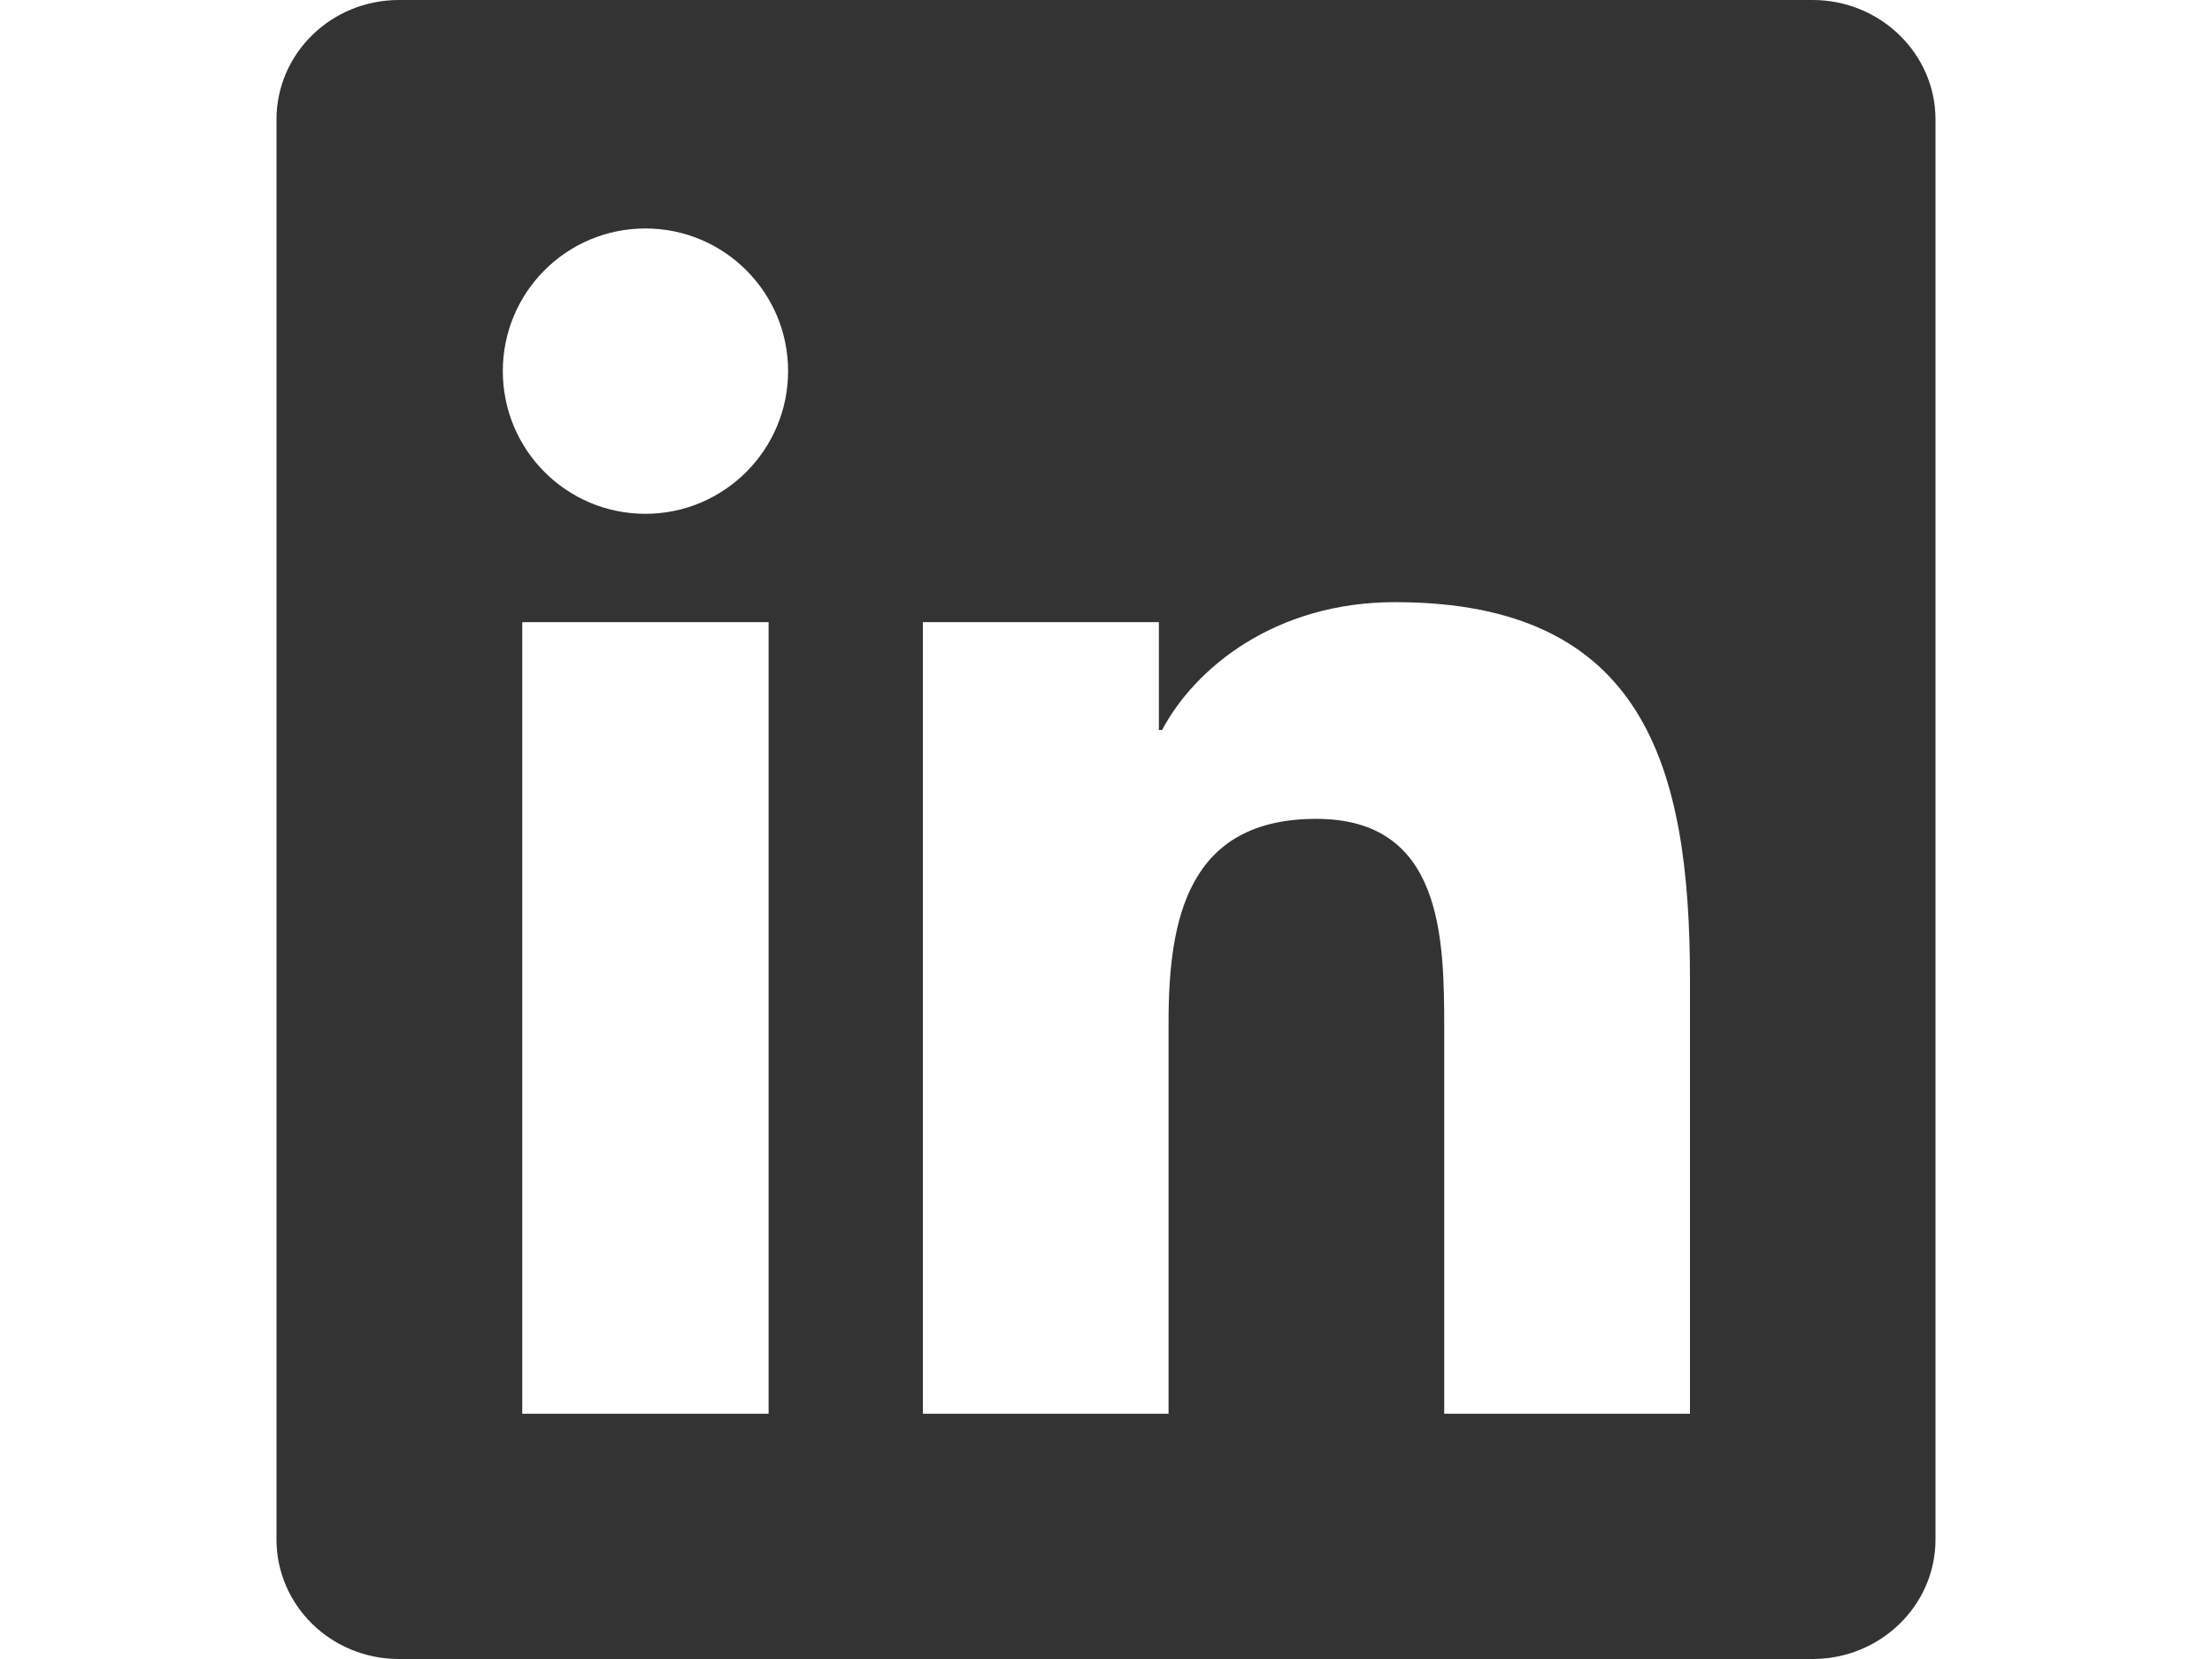
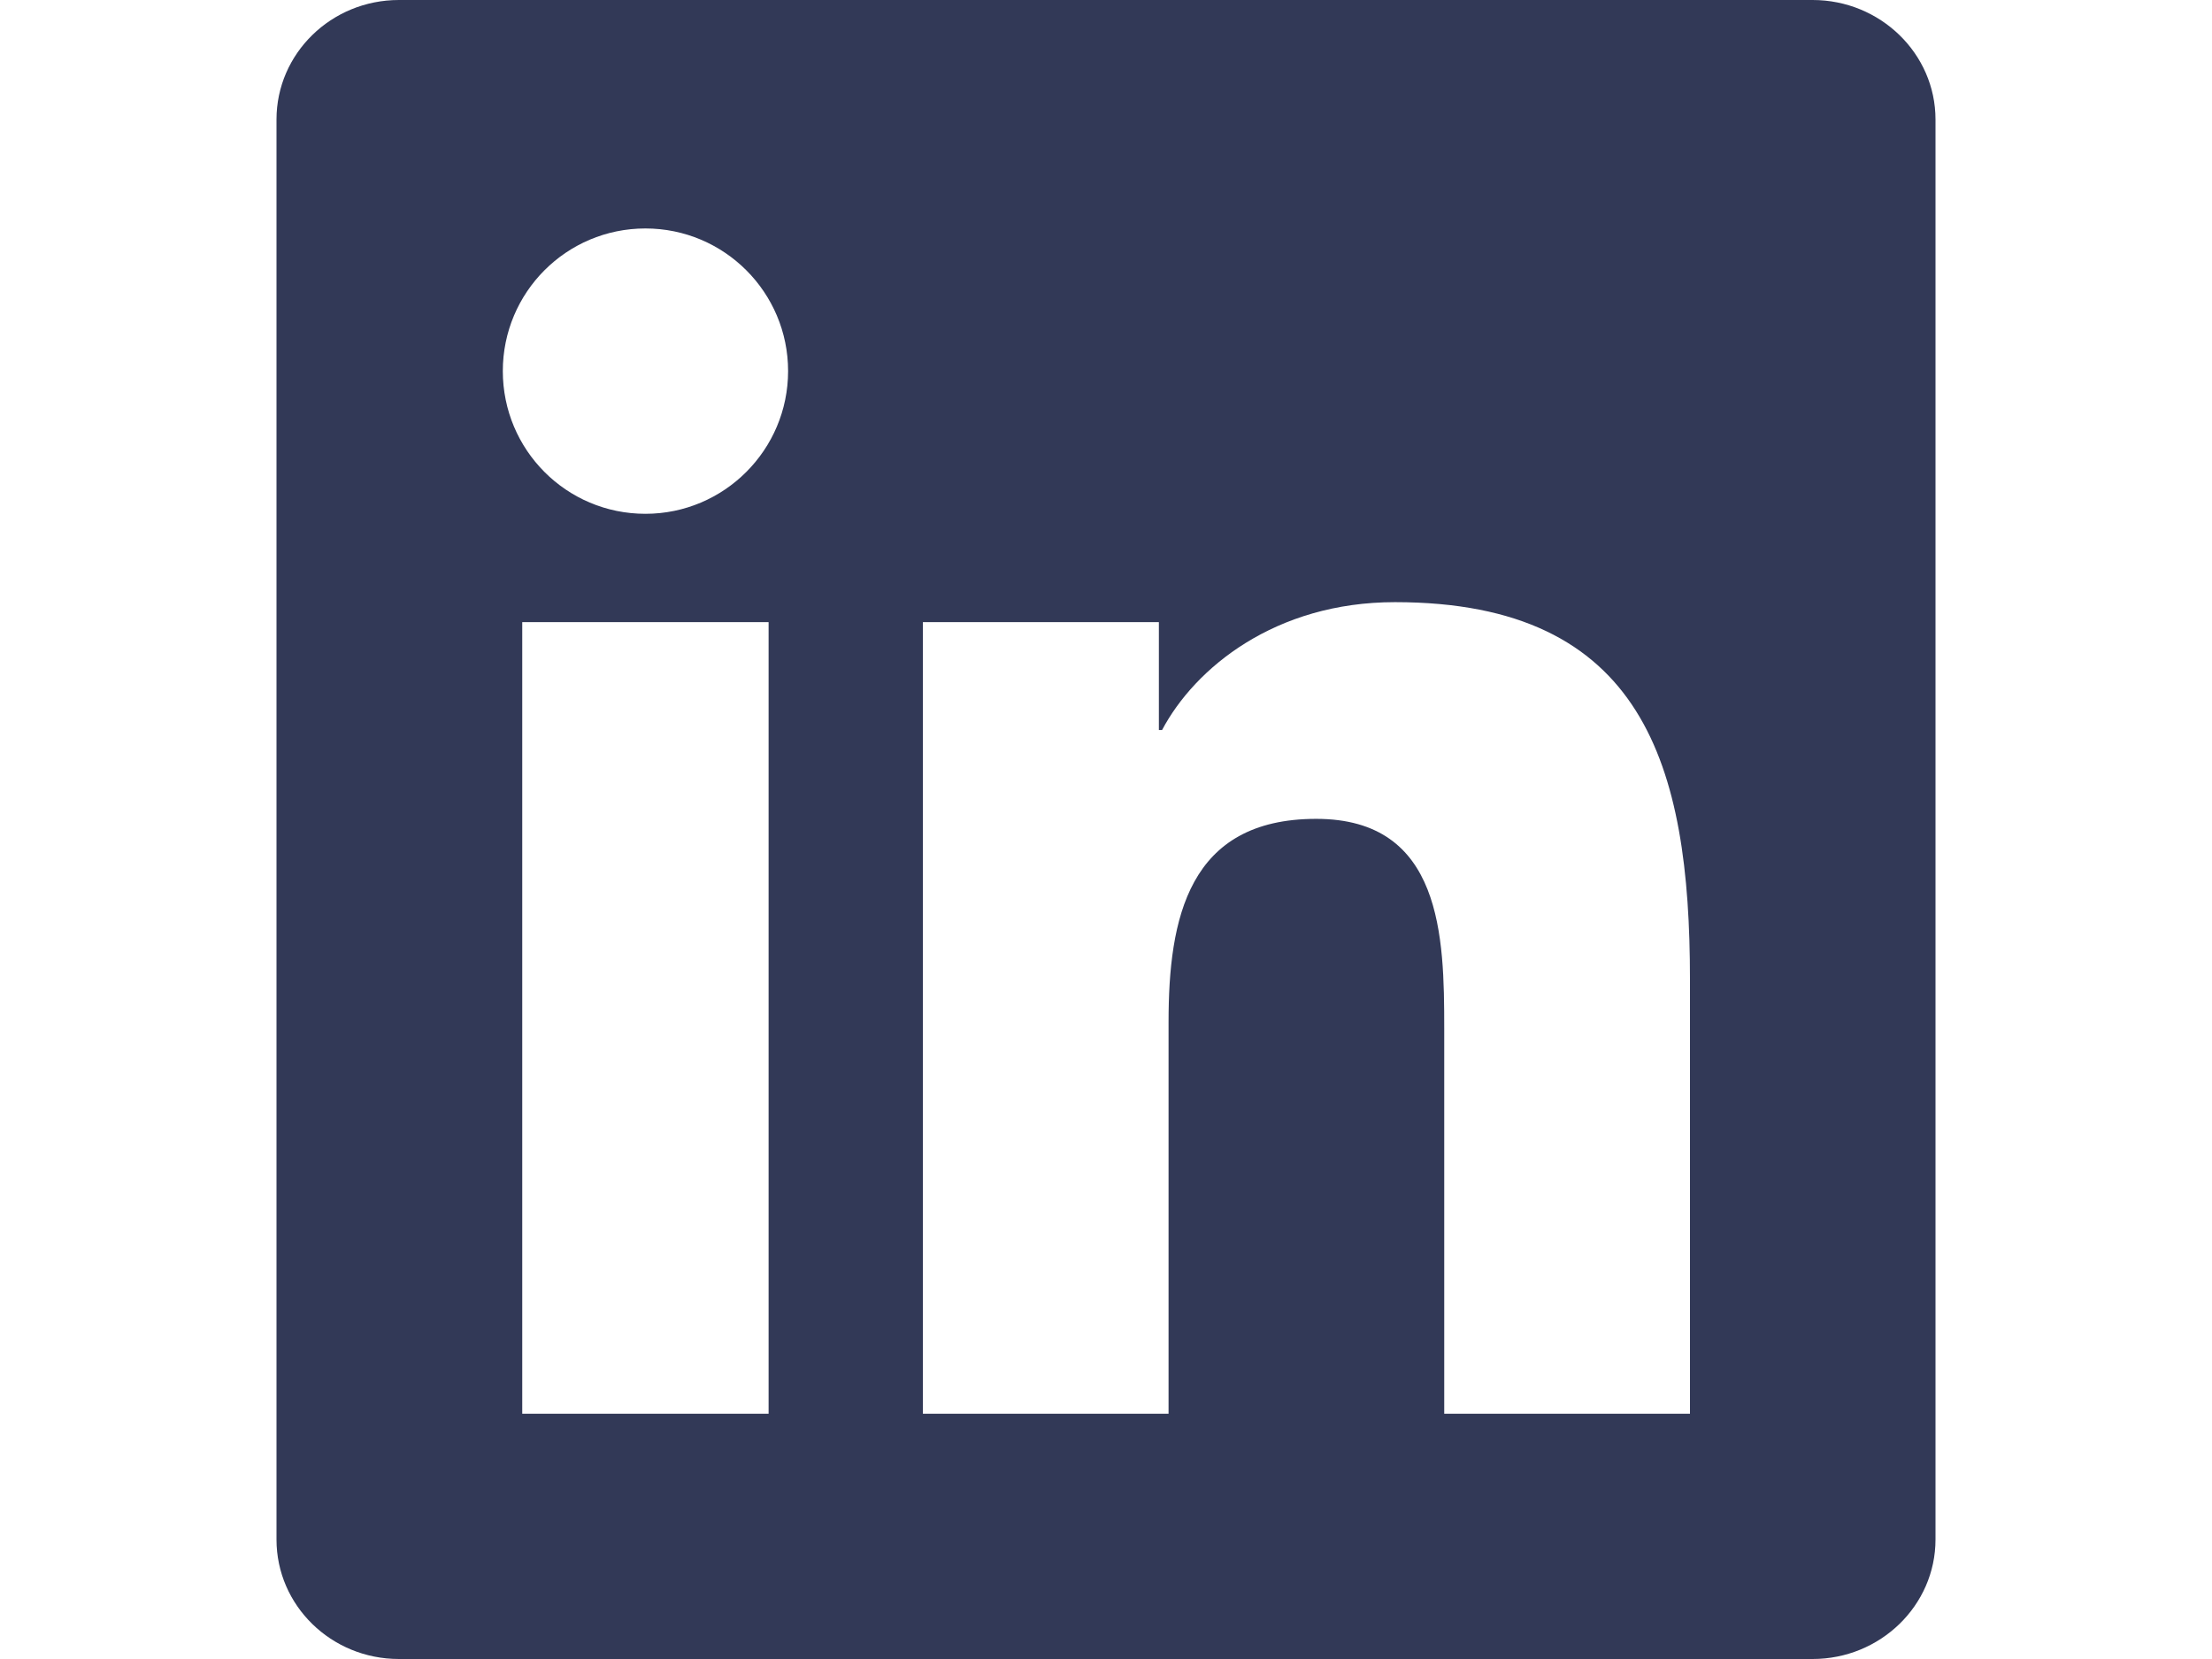
<svg xmlns="http://www.w3.org/2000/svg" version="1.1" id="Layer_1" x="0px" y="0px" width="800px" height="600px" viewBox="0 0 800 600" enable-background="new 0 0 800 600" xml:space="preserve">
-   <path fill="#333333" d="M611.175,511.3h-88.85V372.075c0-33.2-0.675-75.925-46.3-75.925c-46.325,0-53.4,36.125-53.4,73.475V511.3  h-88.85V225h85.35v39.025h1.15c11.925-22.5,40.925-46.25,84.25-46.25c90.024,0,106.675,59.25,106.675,136.375V511.3H611.175z   M233.425,185.825c-28.6,0-51.575-23.15-51.575-51.625c0-28.45,23-51.575,51.575-51.575c28.5,0,51.6,23.125,51.6,51.575  C285.025,162.675,261.9,185.825,233.425,185.825z M277.975,511.3h-89.1V225h89.1V511.3z M655.625,0h-511.35  C119.8,0,100,19.35,100,43.225v513.55C100,580.675,119.8,600,144.275,600H655.55C680,600,700,580.675,700,556.775V43.225  C700,19.35,680,0,655.55,0H655.625z" />
+   <path fill="#323957" d="M611.175,511.3h-88.85V372.075c0-33.2-0.675-75.925-46.3-75.925c-46.325,0-53.4,36.125-53.4,73.475V511.3  h-88.85V225h85.35v39.025h1.15c11.925-22.5,40.925-46.25,84.25-46.25c90.023,0,106.675,59.25,106.675,136.375V511.3H611.175z   M233.425,185.825c-28.6,0-51.575-23.15-51.575-51.625c0-28.45,23-51.575,51.575-51.575c28.5,0,51.6,23.125,51.6,51.575  C285.025,162.675,261.9,185.825,233.425,185.825z M277.975,511.3h-89.1V225h89.1V511.3z M655.625,0h-511.35  C119.8,0,100,19.35,100,43.225v513.55C100,580.675,119.8,600,144.275,600H655.55C680,600,700,580.675,700,556.775V43.225  C700,19.35,680,0,655.55,0H655.625z" />
</svg>
